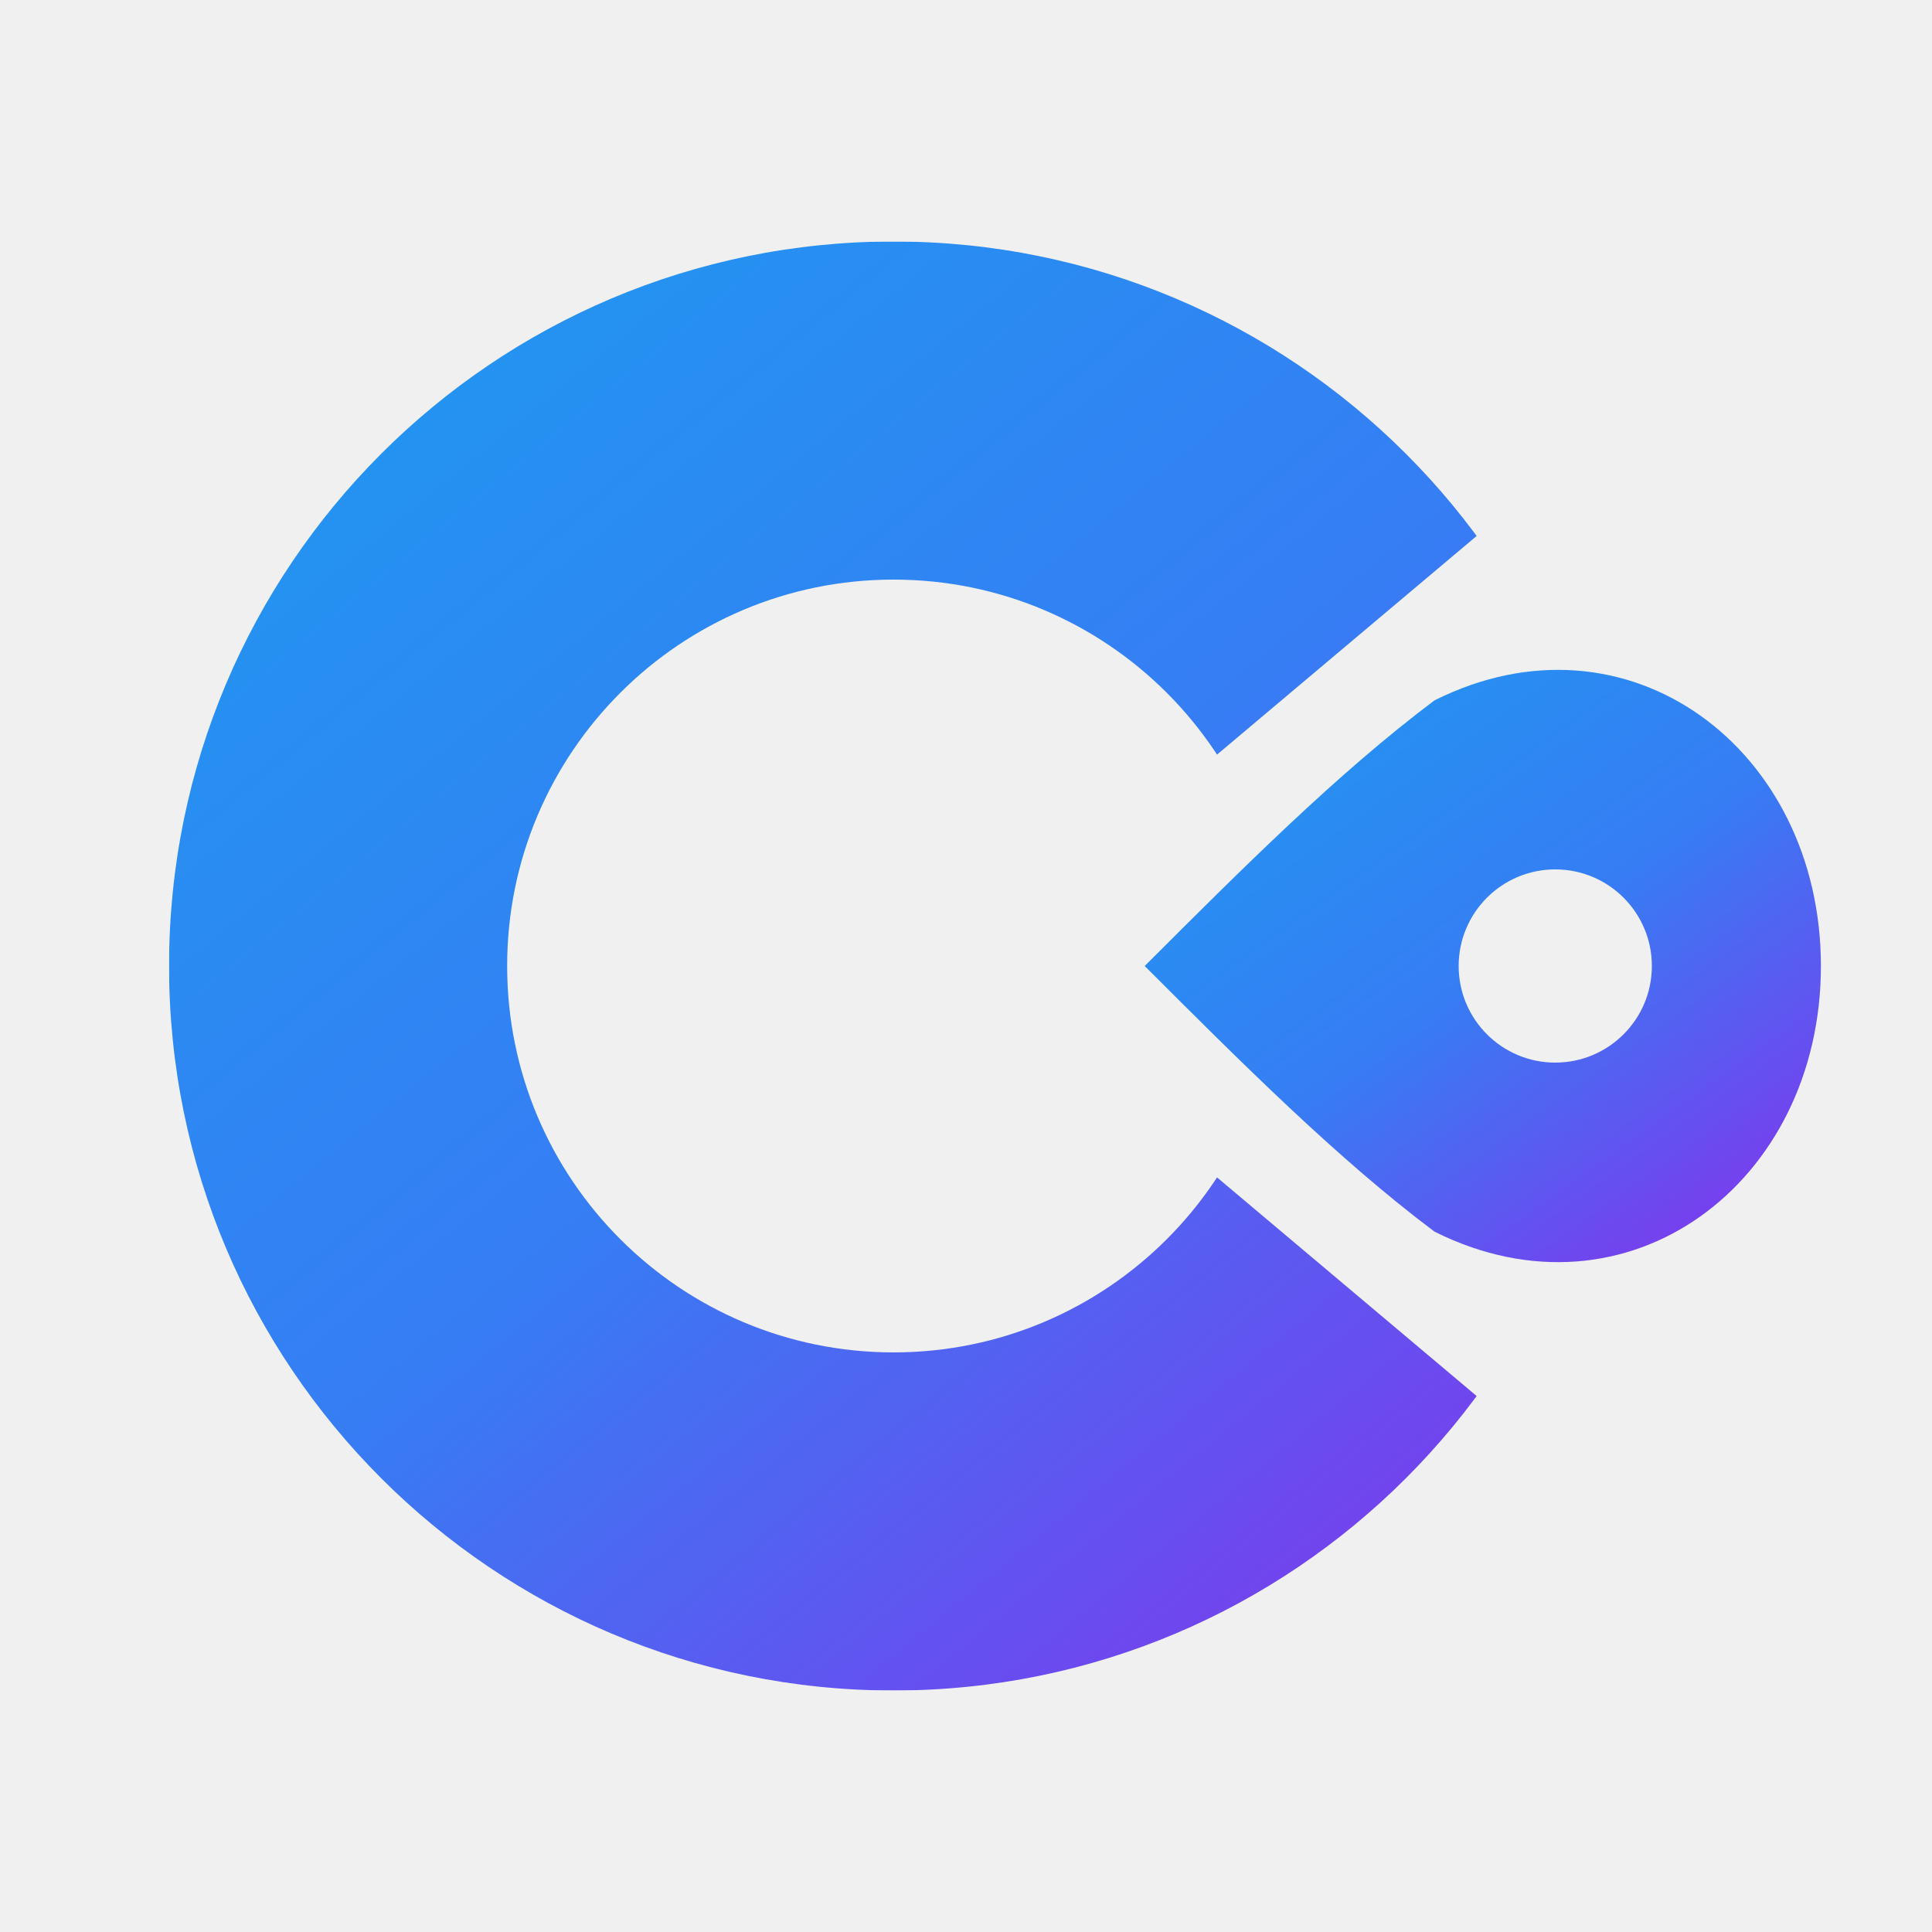
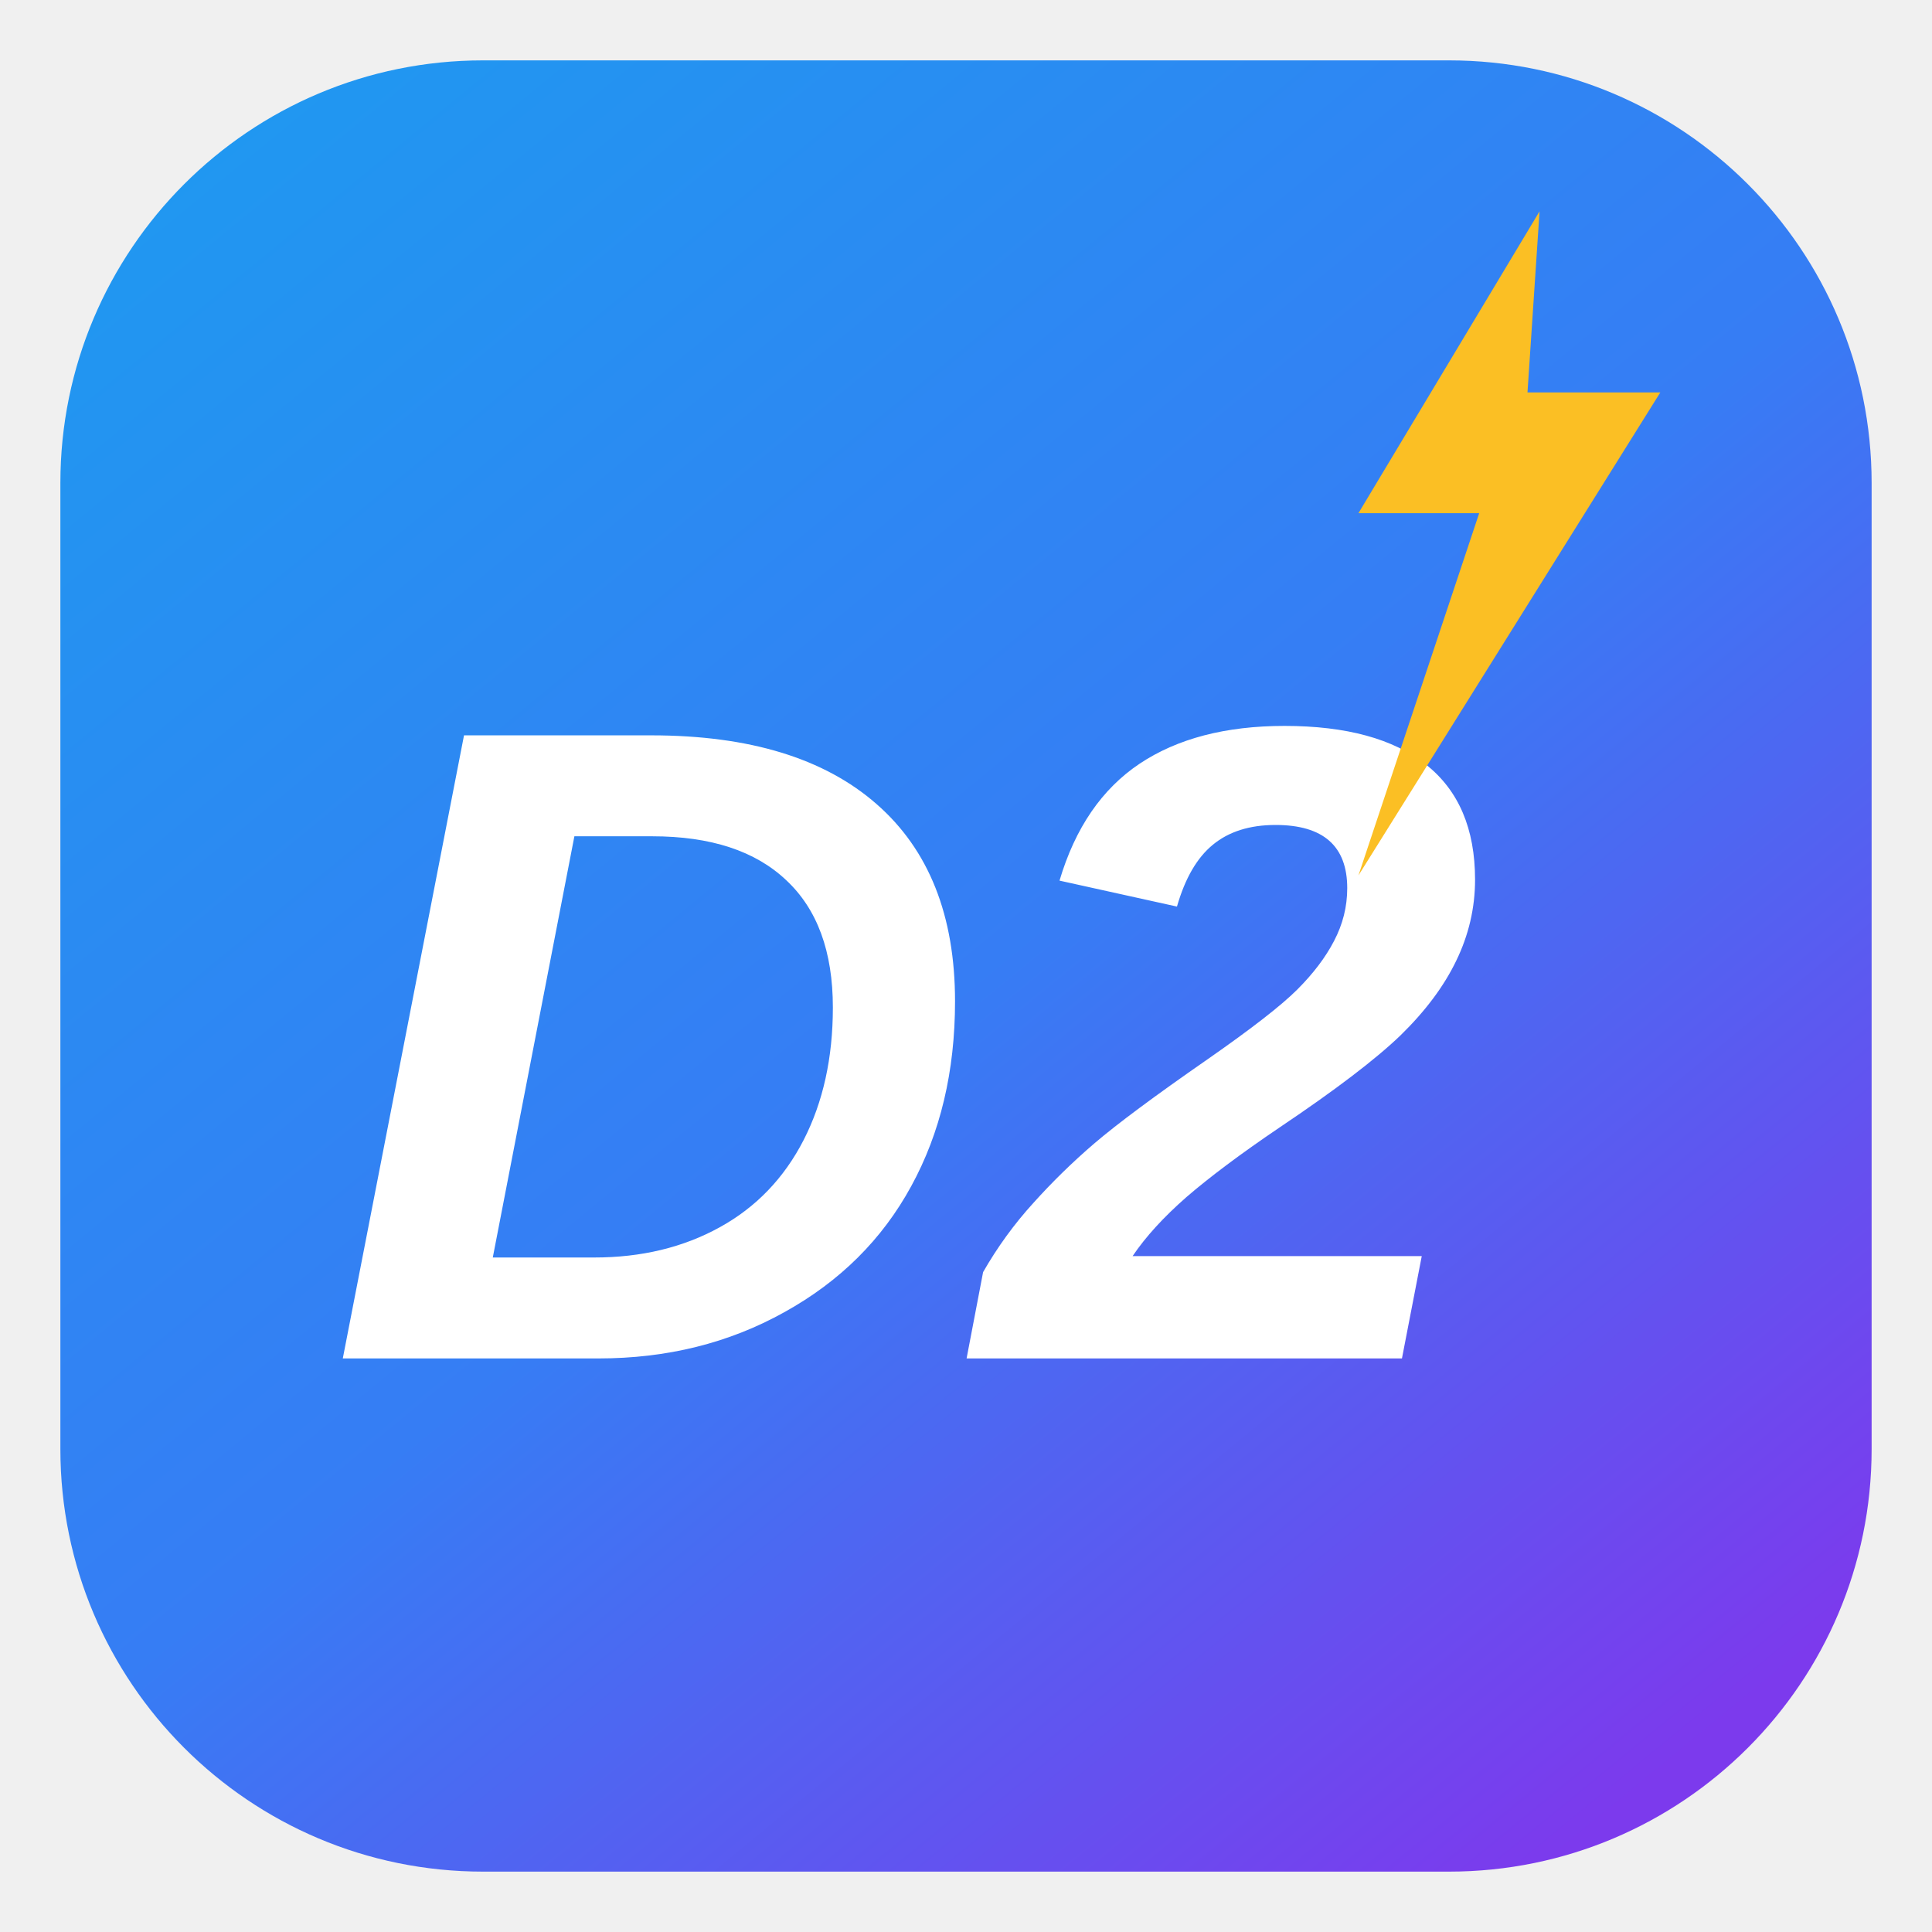
- <svg xmlns="http://www.w3.org/2000/svg" width="64" height="64" viewBox="12 2 80 68">
+ <svg xmlns="http://www.w3.org/2000/svg" width="64" height="64" viewBox="0 0 64 64">
  <defs>
    <linearGradient id="brand-gradient" x1="0" y1="0" x2="0.82" y2="1">
      <stop offset="0" stop-color="#1d9bf0" />
      <stop offset="0.55" stop-color="#367df4" />
      <stop offset="1" stop-color="#7c3aed" />
    </linearGradient>
-     <mask id="brand-c-mask">
-       <rect width="112" height="72" fill="#000" />
-       <circle cx="49" cy="36" r="30" fill="#fff" />
-       <circle cx="49" cy="36" r="16" fill="#000" />
-       <path d="M52 36 90 4v64Z" fill="#000" />
-     </mask>
  </defs>
-   <rect x="19" y="6" width="60" height="60" fill="url(#brand-gradient)" mask="url(#brand-c-mask)" />
-   <path fill="url(#brand-gradient)" fill-rule="evenodd" d="M59.4 36c4-4 8-8 12-11 8-4 16 2 16 11s-8 15-16 11c-4-3-8-7-12-11Zm17-4a4 4 0 1 0 0 8 4 4 0 0 0 0-8Z" />
+   <rect x="2" y="2" width="60" height="60" rx="14" fill="url(#brand-gradient)" />
+   <text x="30" y="45" text-anchor="middle" font-family="Arial Black, Arial, Helvetica, sans-serif" font-size="30" font-style="italic" font-weight="900" fill="#fff">D2</text>
+   <path d="M51 7 45 17h4l-4 12 10-16h-4.4Z" fill="#fbbf24" />
</svg>
